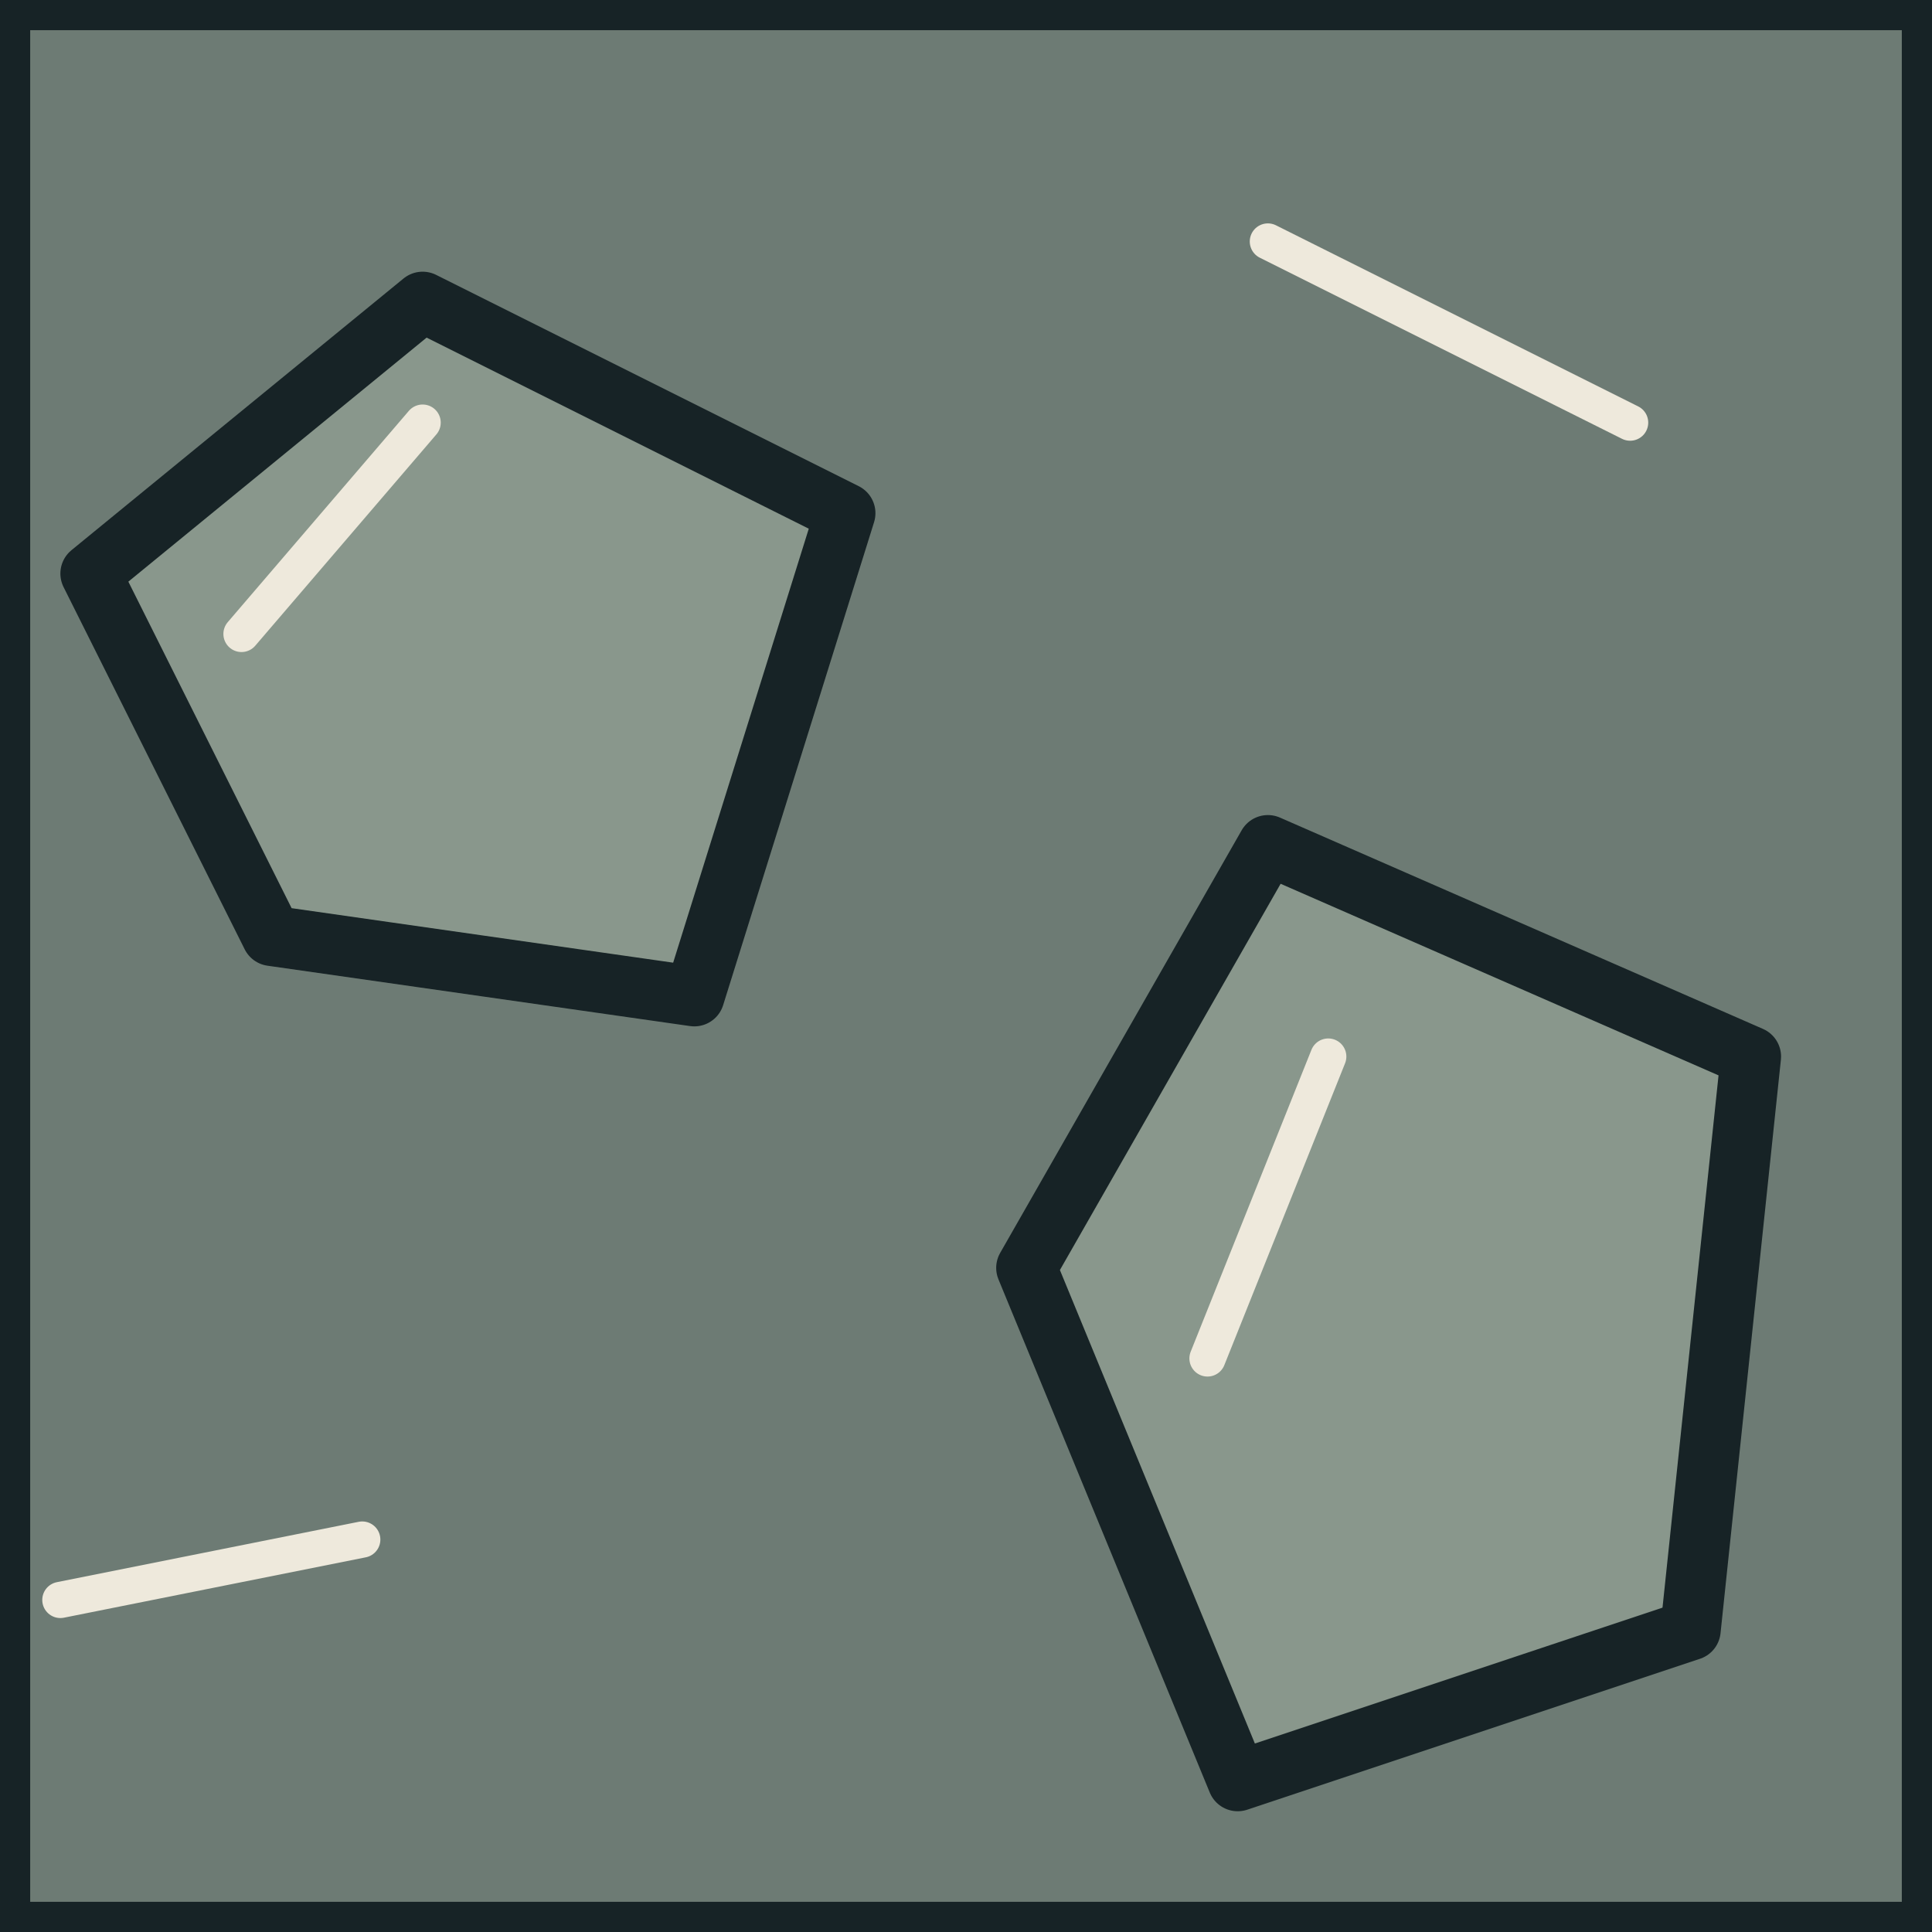
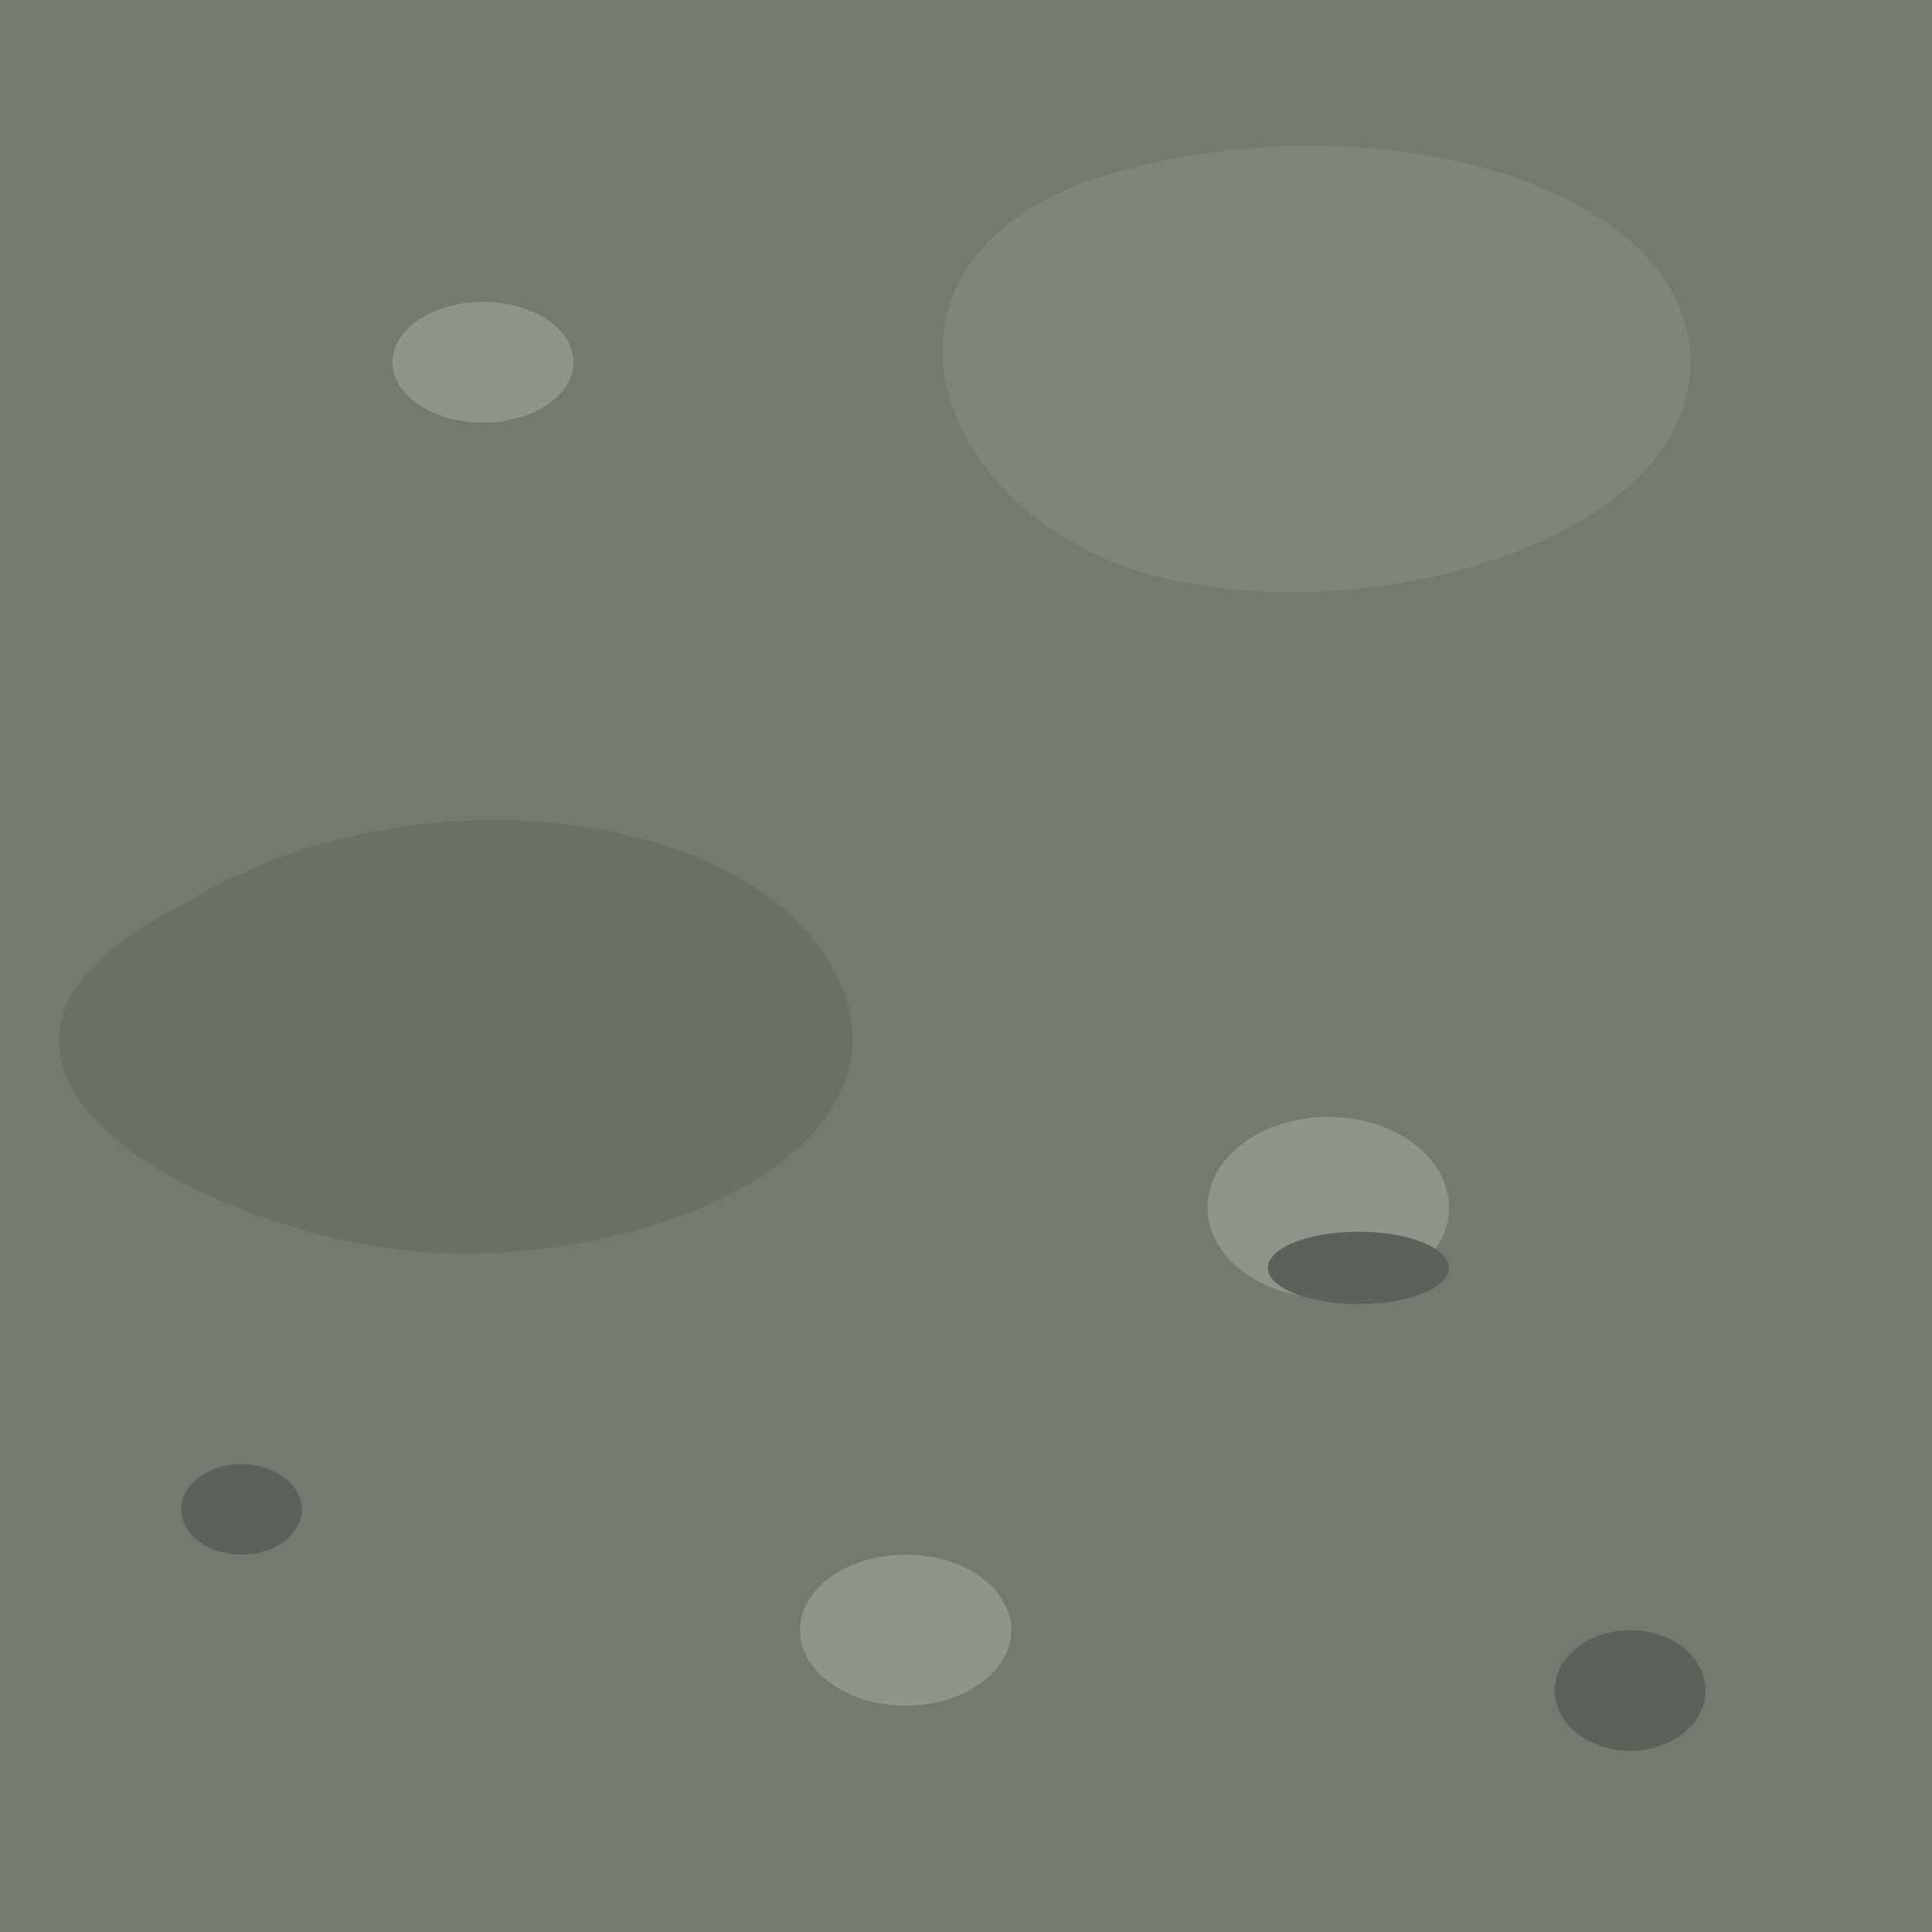
<svg xmlns="http://www.w3.org/2000/svg" width="64" height="64" viewBox="0 0 64 64">
-   <g stroke-linejoin="round" stroke-linecap="round">
-     <rect x="0" y="0" width="64" height="64" rx="0" fill="#6d7b74" stroke="#172326" stroke-width="2" />
-     <path d="M3 19L14 10L28 17L23 33L9 31ZM34 42L42 28L58 35L56 54L41 59Z" fill="#89978c" stroke="#172326" stroke-width="2" />
-     <path d="M8 21L14 14M40 45L44 35M2 53L12 51M42 8L54 14" fill="none" stroke="#eee9dc" stroke-width="1.2" />
+   <rect width="64" height="64" fill="#747a70" />
+   <path d="M6 30c8-5 20-3 22 3s-9 10-17 8-13-7-5-11z" fill="#6a7066" />
+   <path d="M36 6c9-3 20 0 20 6s-11 9-18 7-10-10-2-13z" fill="#7f857a" />
+   <g fill="#8f958a">
+     <ellipse cx="44" cy="40" rx="4" ry="3" />
+     <ellipse cx="16" cy="12" rx="3" ry="2" />
+     <ellipse cx="30" cy="54" rx="3.5" ry="2.5" />
+   </g>
+   <g fill="#5c6259">
+     <ellipse cx="45" cy="42" rx="3" ry="1.2" />
+     <ellipse cx="54" cy="56" rx="2.5" ry="2" />
+     <ellipse cx="8" cy="50" rx="2" ry="1.5" />
  </g>
</svg>
